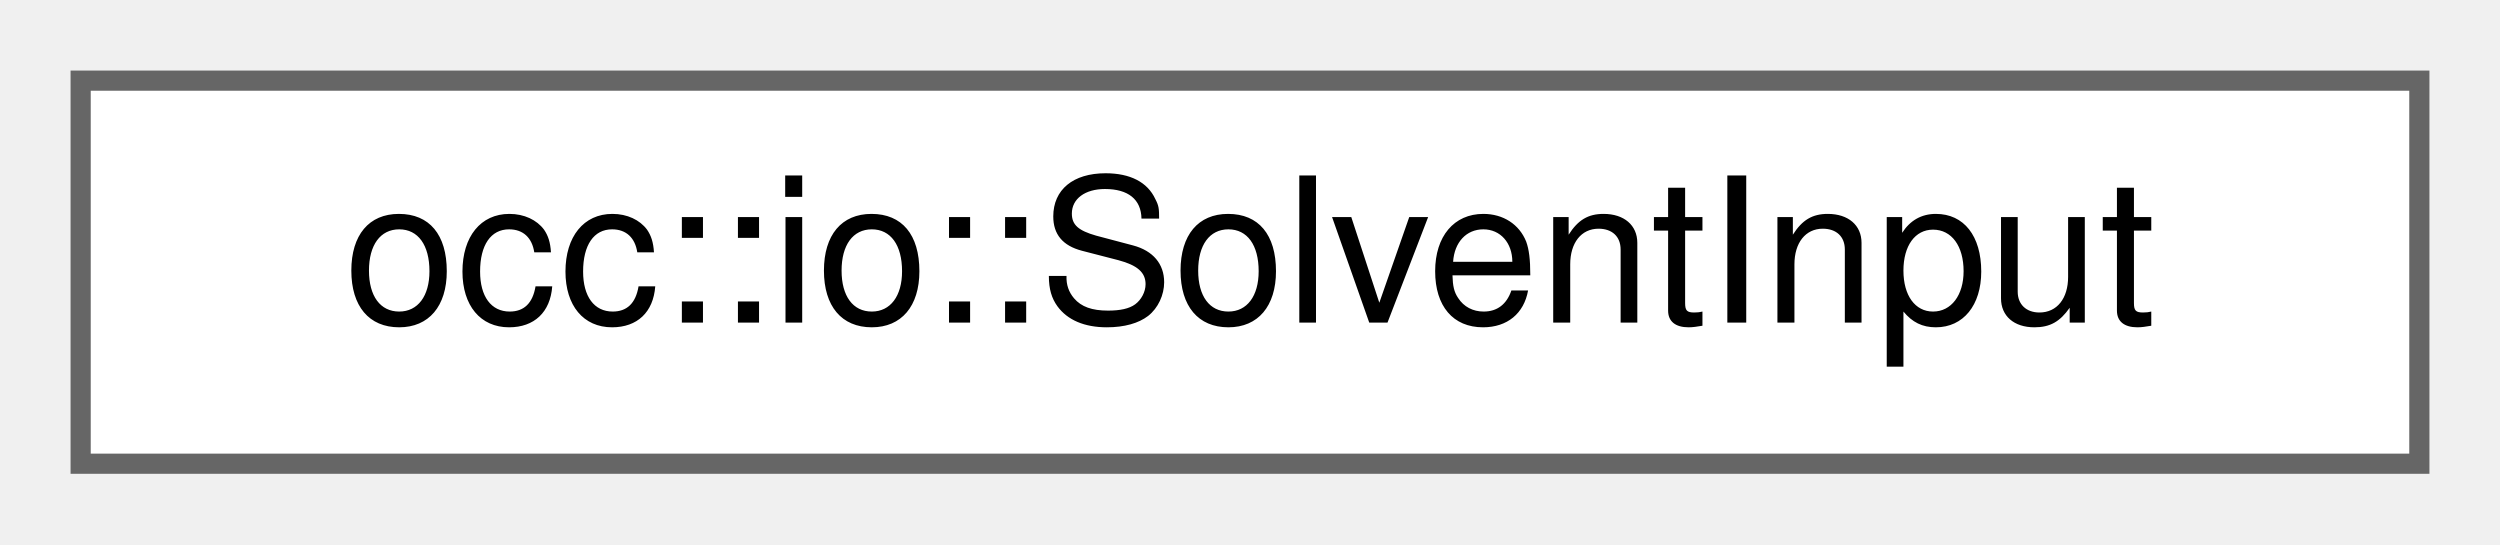
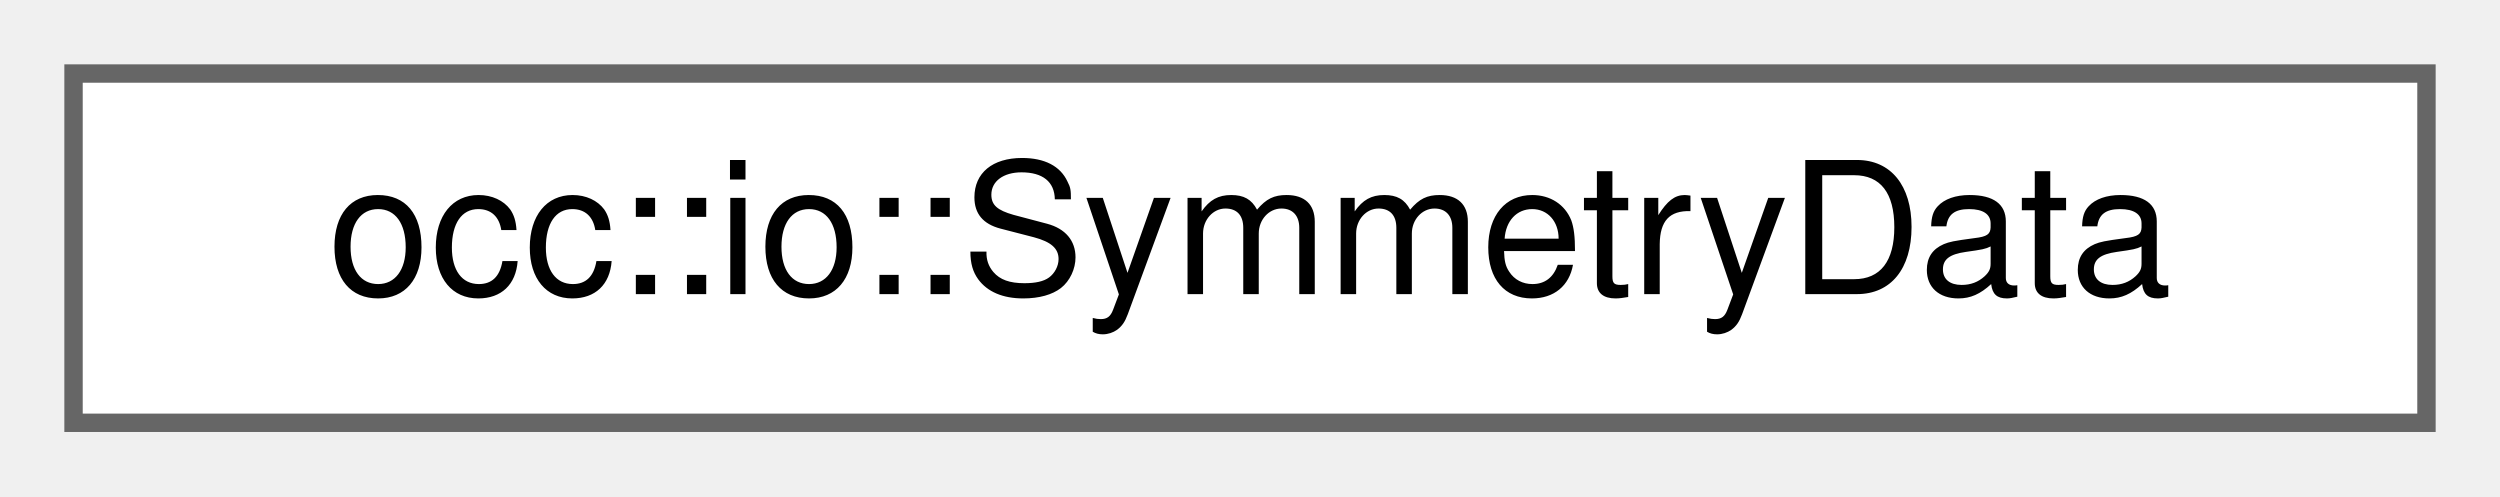
- <svg xmlns="http://www.w3.org/2000/svg" xmlns:xlink="http://www.w3.org/1999/xlink" width="124pt" height="27pt" viewBox="0.00 0.00 124.00 27.00">
+ <svg xmlns="http://www.w3.org/2000/svg" xmlns:xlink="http://www.w3.org/1999/xlink" width="136pt" height="27pt" viewBox="0.00 0.00 136.00 27.00">
  <g id="graph0" class="graph" transform="scale(1 1) rotate(0) translate(4 23)">
    <g id="Node000000" class="node">
      <g id="a_Node000000">
-         <a xlink:href="structocc_1_1io_1_1SolventInput.html" target="_top" xlink:title=" ">
-           <polygon fill="white" stroke="#666666" points="116,-19 0,-19 0,0 116,0 116,-19" />
-           <text text-anchor="middle" x="58" y="-7" font-family="Helvetica,sans-Serif" font-size="10.00">occ::io::SolventInput</text>
+         <a xlink:href="structocc_1_1io_1_1SymmetryData.html" target="_top" xlink:title=" ">
+           <polygon fill="white" stroke="#666666" points="128,-19 0,-19 0,0 128,0 128,-19" />
+           <text text-anchor="middle" x="64" y="-7" font-family="Helvetica,sans-Serif" font-size="10.00">occ::io::SymmetryData</text>
        </a>
      </g>
    </g>
  </g>
</svg>
